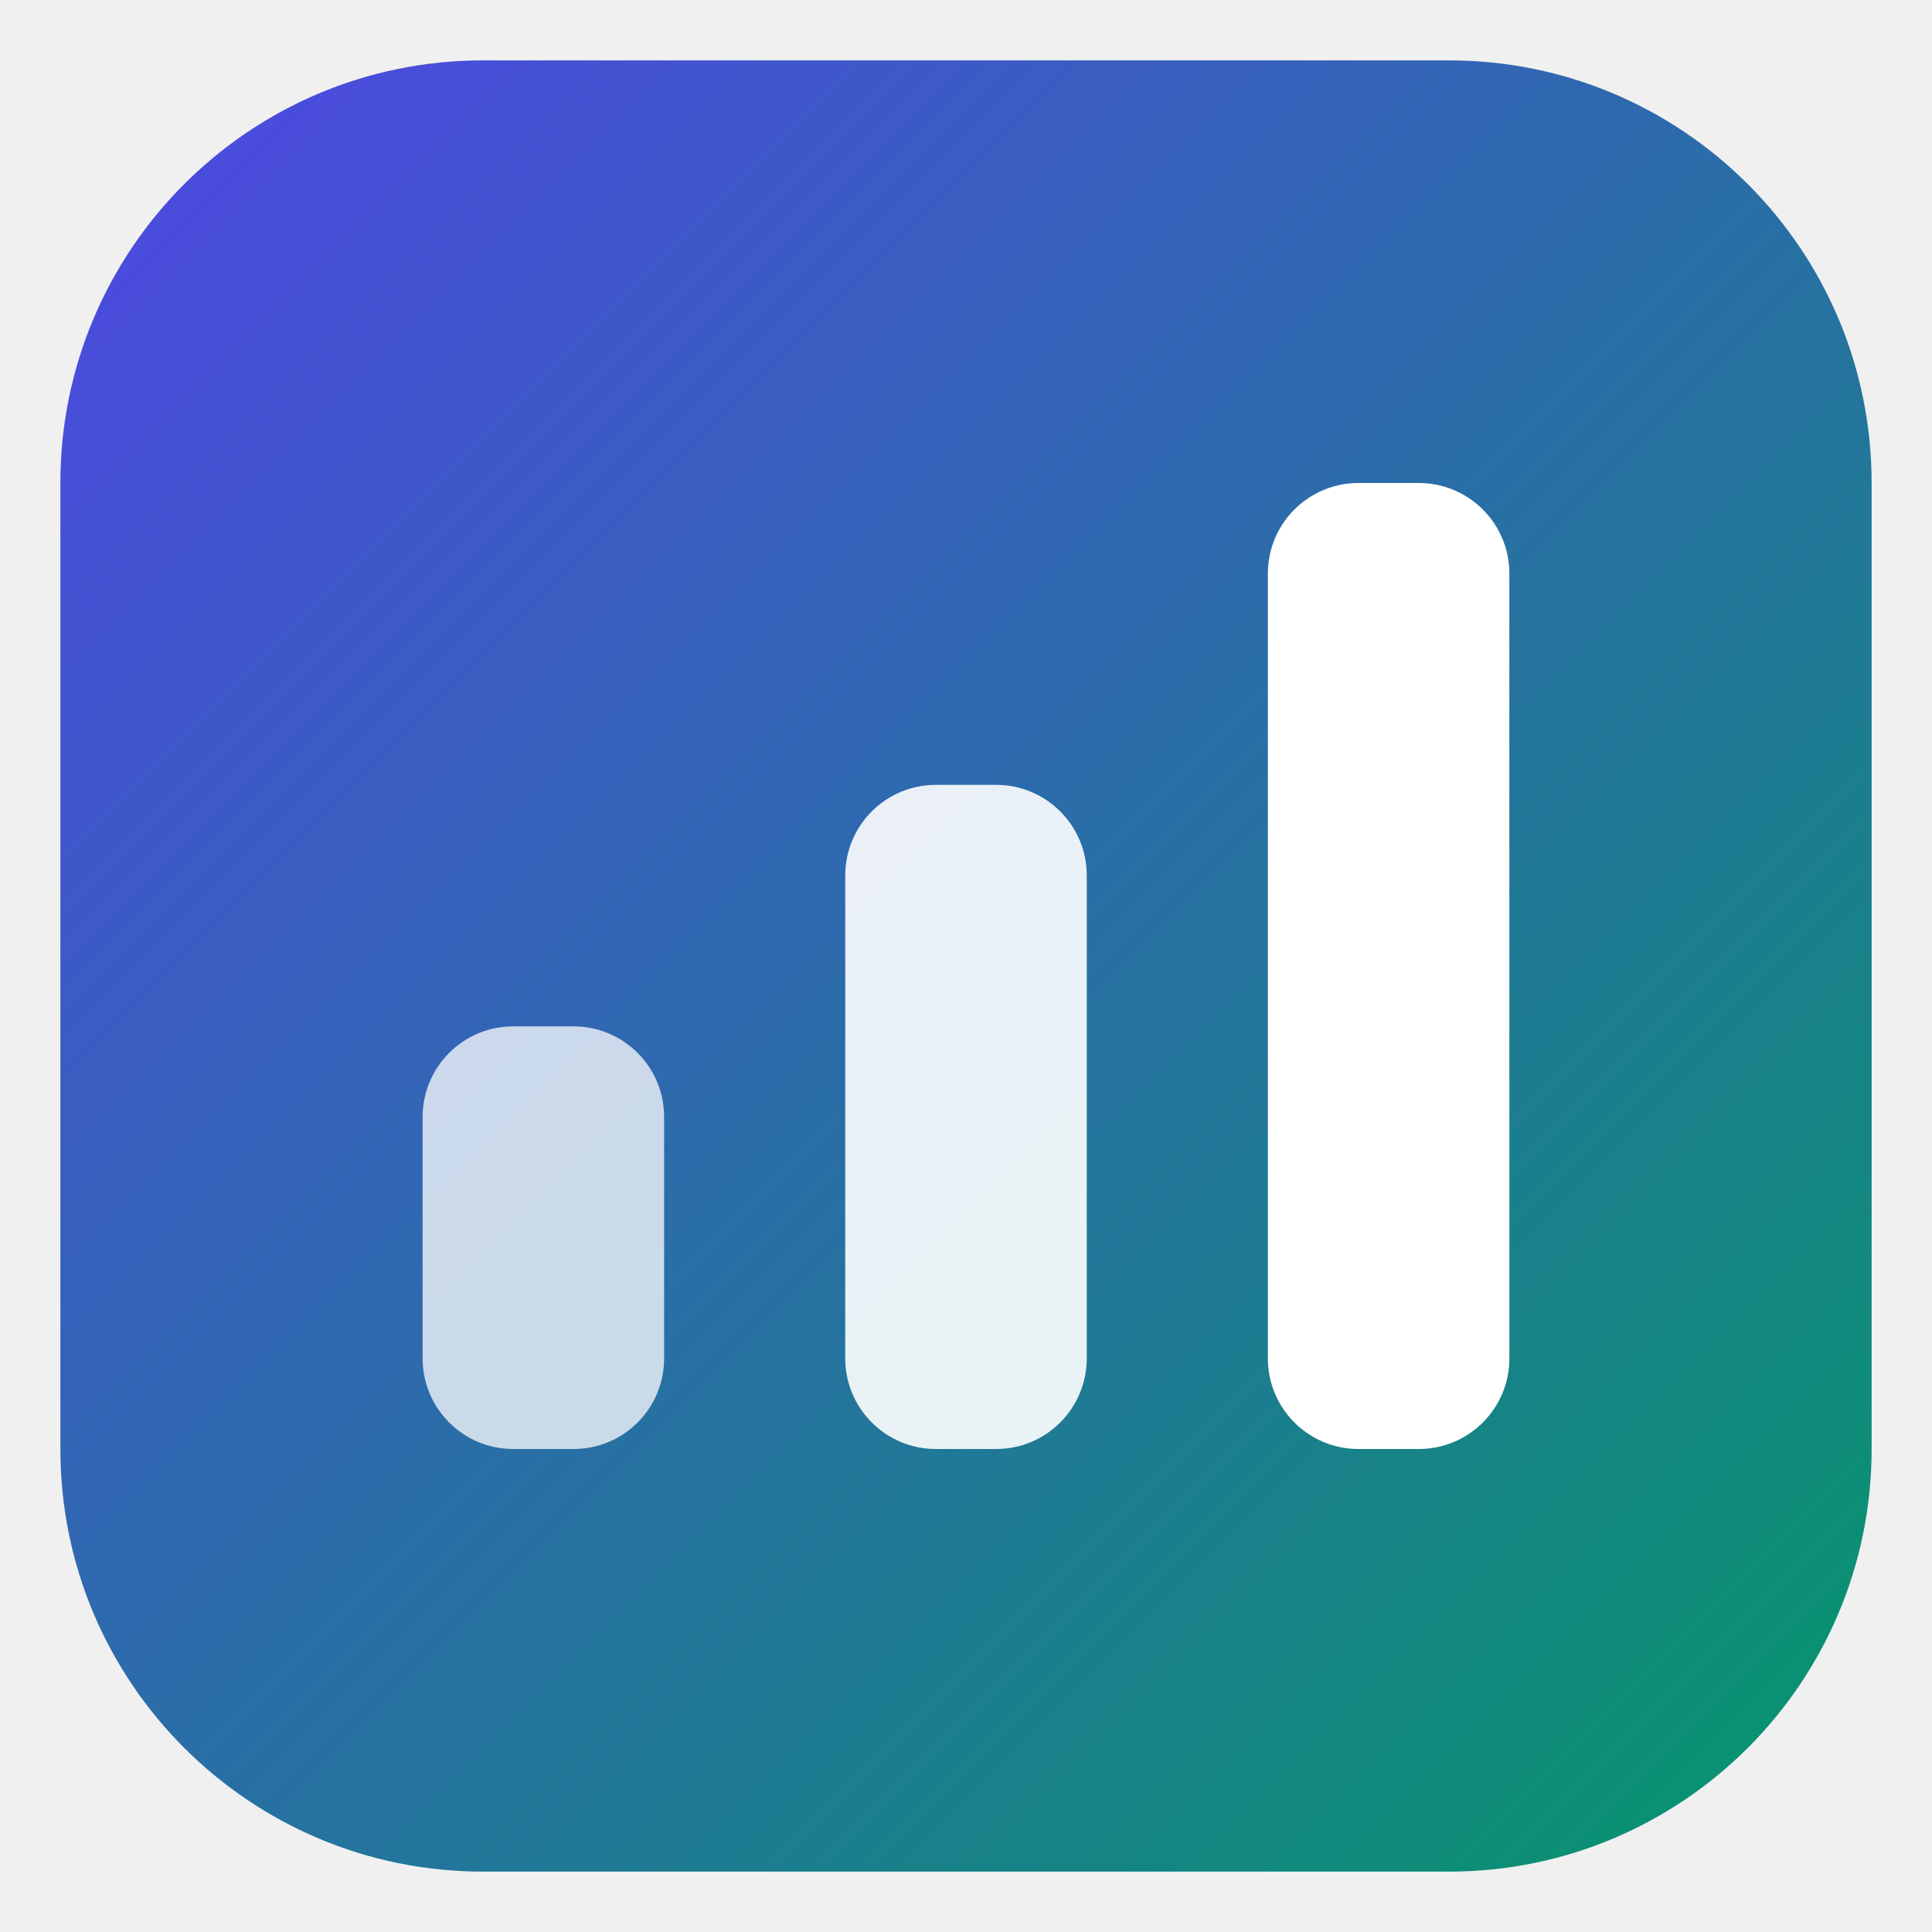
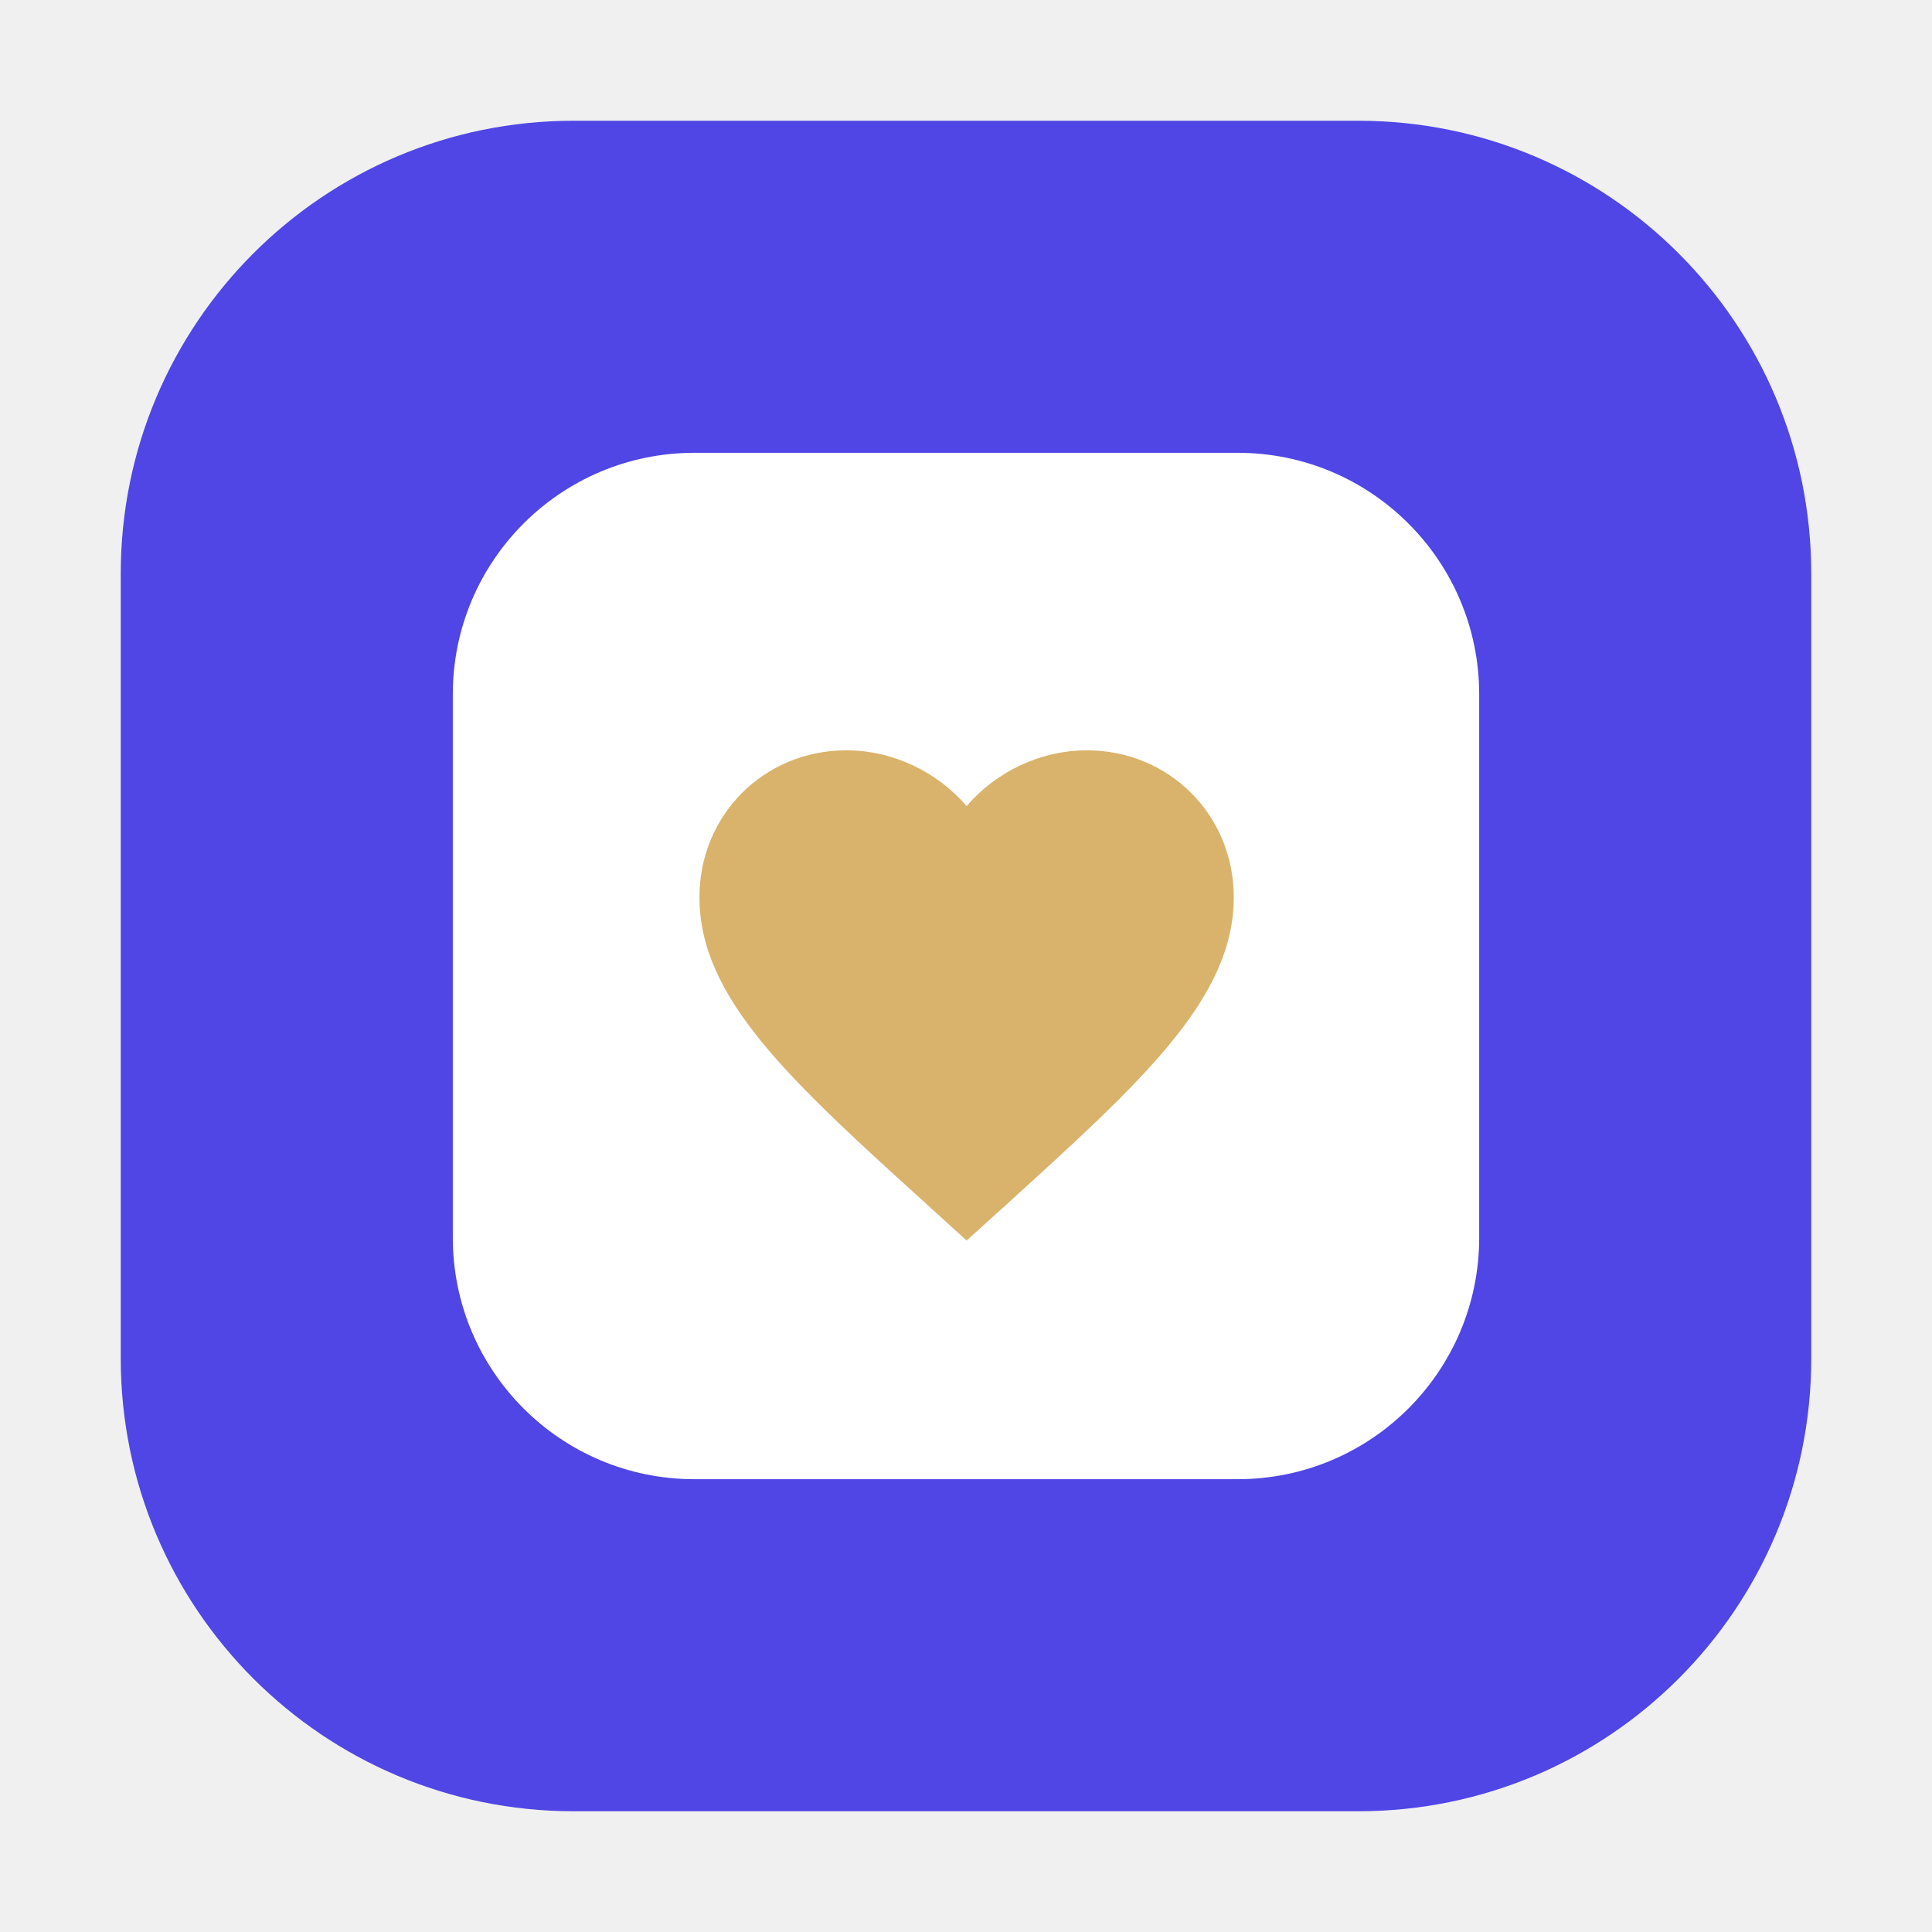
<svg xmlns="http://www.w3.org/2000/svg" viewBox="0 0 64 64">
-   <defs>
-     <linearGradient id="g" x1="0" y1="0" x2="1" y2="1">
-       <stop offset="0" stop-color="#4F46E5" />
-       <stop offset="1" stop-color="#059669" />
-     </linearGradient>
-   </defs>
-   <rect x="2" y="2" width="60" height="60" rx="14" fill="url(#g)" />
-   <rect x="14" y="34" width="8" height="14" rx="3" fill="#fff" opacity=".75" />
-   <rect x="28" y="26" width="8" height="22" rx="3" fill="#fff" opacity=".9" />
-   <rect x="42" y="16" width="8" height="32" rx="3" fill="#fff" />
+   <rect x="4" y="4" width="56" height="56" rx="15" fill="#4F46E5" />
+   <rect x="15" y="15" width="34" height="34" rx="8" fill="#fff" />
+   <path transform="translate(21.4 22.2) scale(0.885)" d="M12 21.35l-1.45-1.32C5.4 15.36 2 12.28 2 8.5 2 5.42 4.42 3 7.5 3c1.74 0 3.41.81 4.5 2.09C13.09 3.81 14.76 3 16.5 3 19.58 3 22 5.42 22 8.5c0 3.78-3.4 6.86-8.55 11.54L12 21.35z" fill="#D9B36C" />
</svg>
